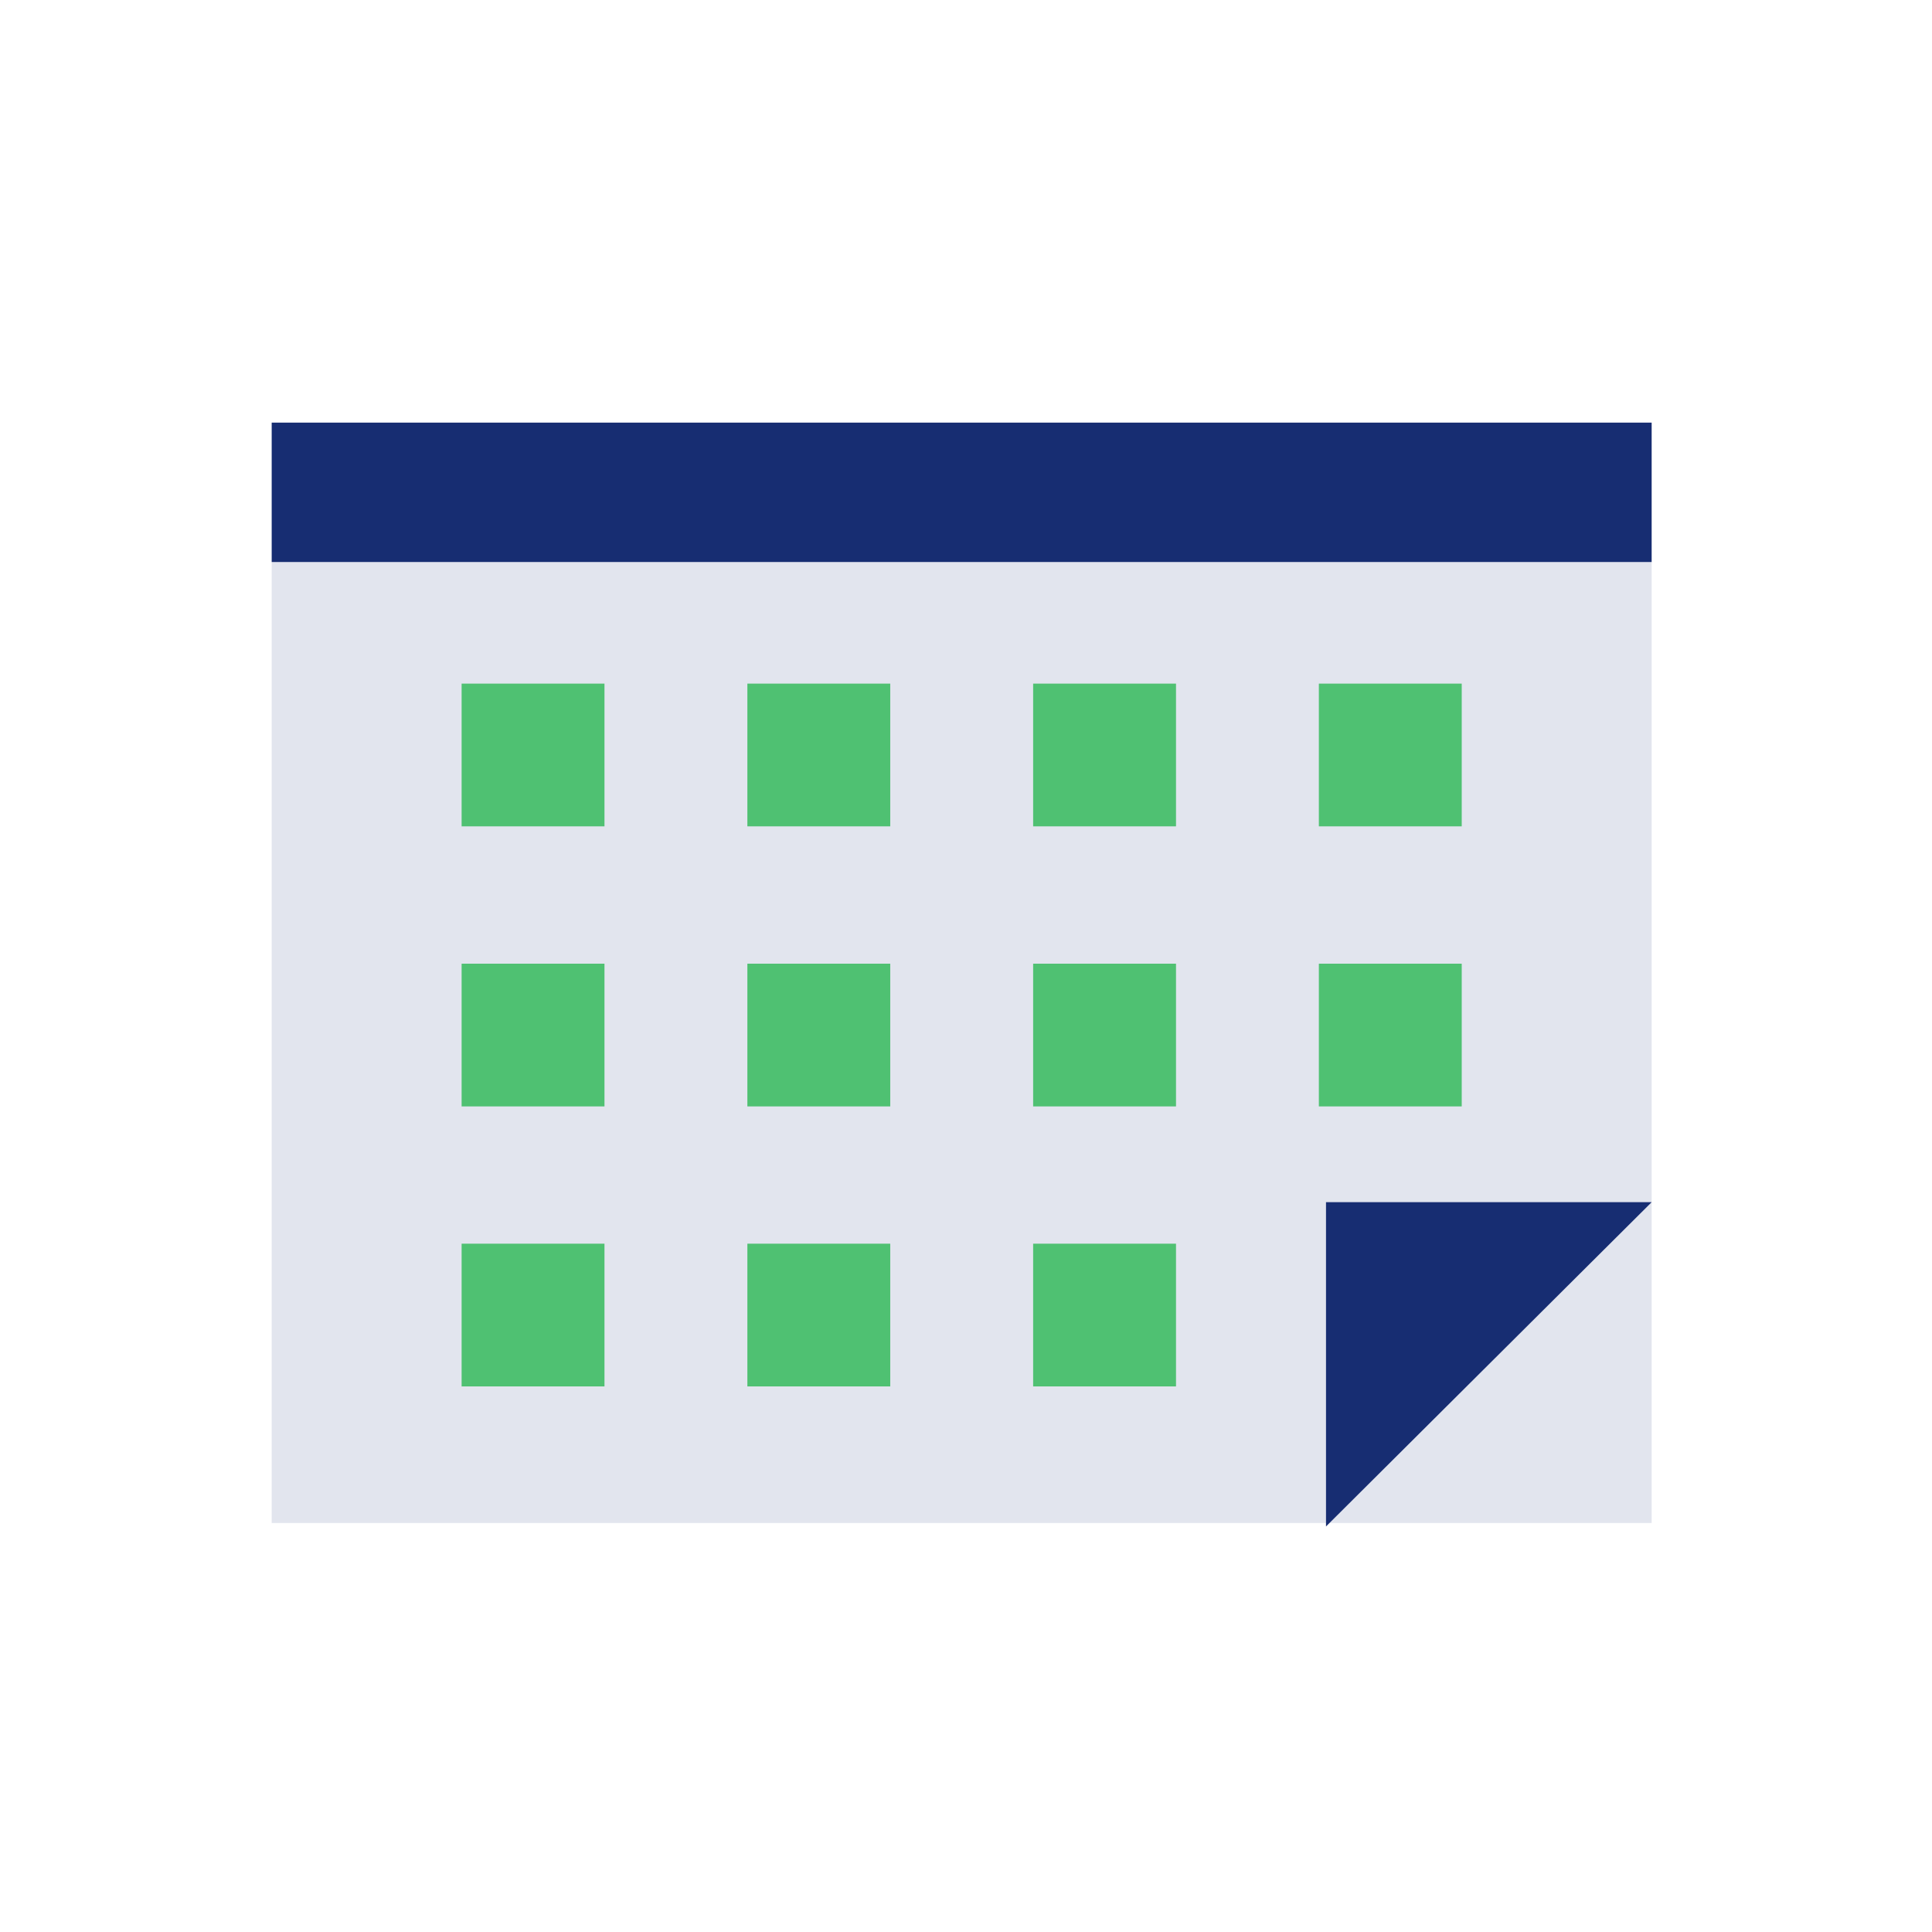
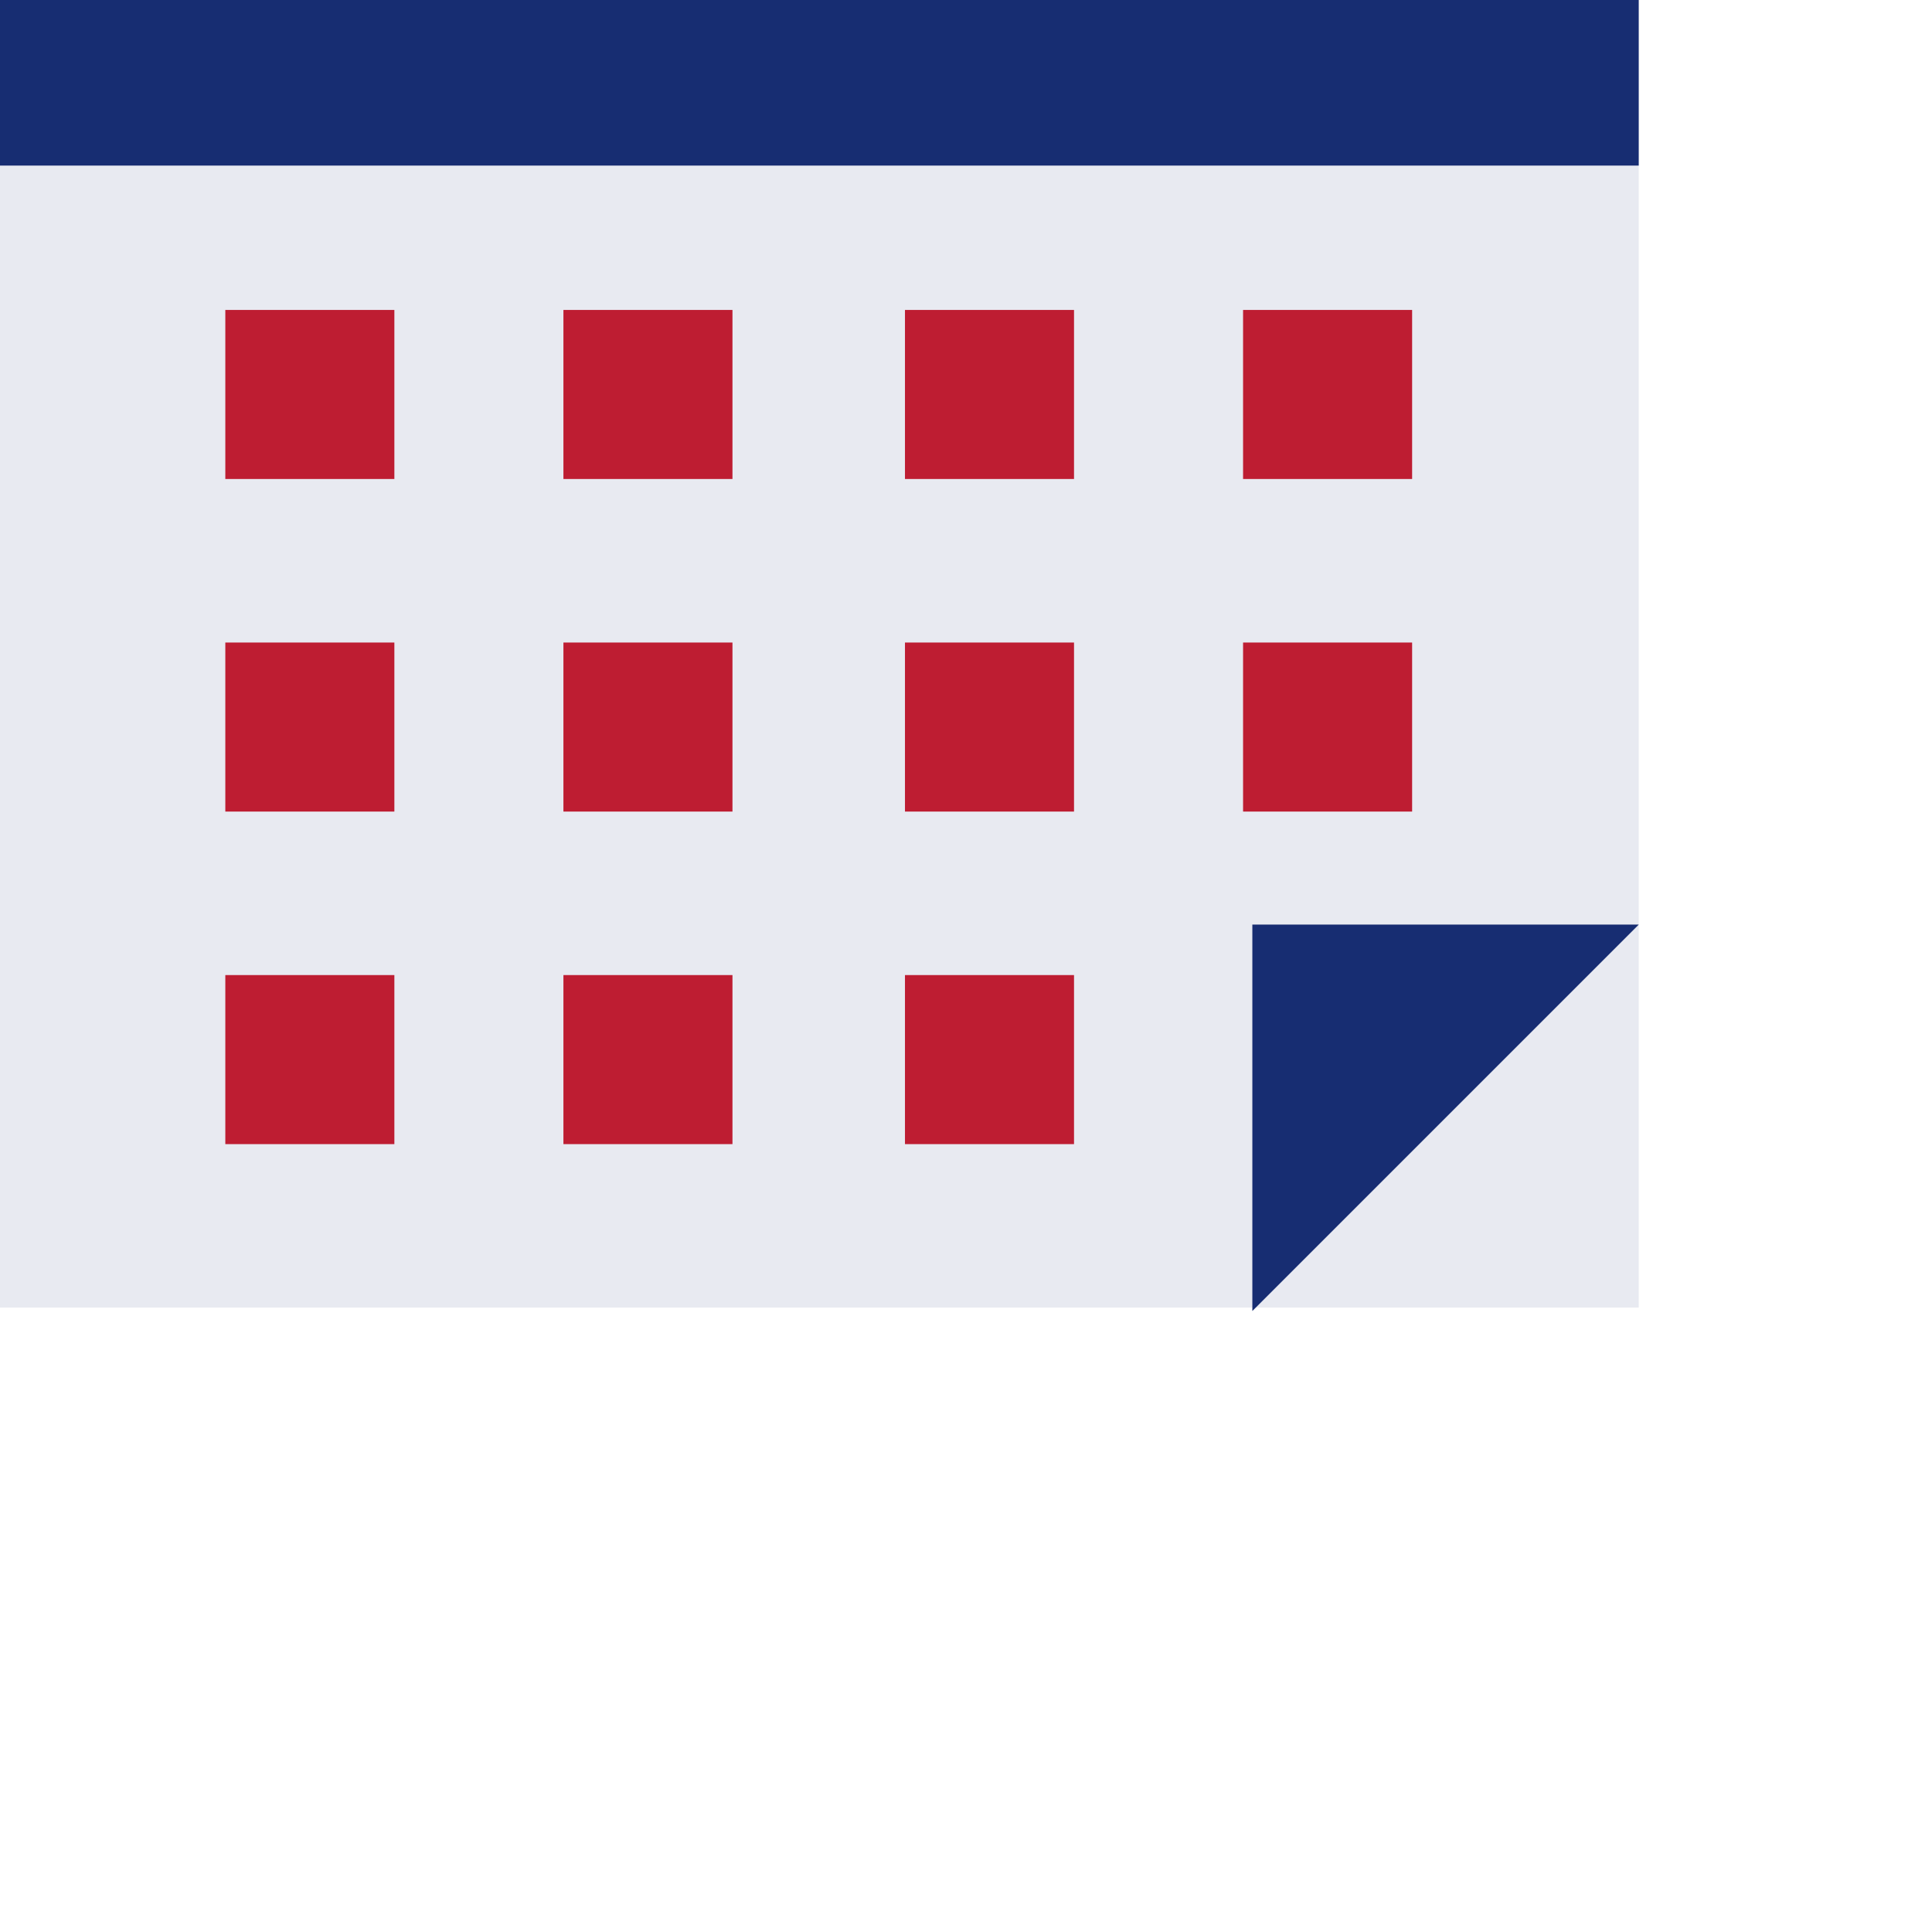
- <svg xmlns="http://www.w3.org/2000/svg" viewBox="0 0 56 56">
-   <path fill="none" d="M0 0h56v56H0z" />
-   <path fill="#e2e5ee" d="M7.875 16.291h39.999v27.854H7.875z" />
-   <path fill="#172d72" d="M7.875 12.25h39.999v4.041H7.875zm40 22.595h-9.44v9.4Z" />
-   <path d="M13.38 19.815h4.141v4.137H13.38zm8.283 0h4.141v4.137h-4.141zm8.283 0h4.141v4.137h-4.141zm8.282 0h4.141v4.137h-4.141zM13.38 36.049h4.141v4.137H13.38zm8.283 0h4.141v4.137h-4.141zm8.283 0h4.141v4.137h-4.141zM13.38 27.933h4.141v4.137H13.38zm8.283 0h4.141v4.137h-4.141zm8.283 0h4.141v4.137h-4.141zm8.282 0h4.141v4.137h-4.141z" fill="#4fc172" />
+ <svg xmlns="http://www.w3.org/2000/svg" version="1.1" id="图层_1" x="0" y="0" viewBox="0 0 56 56" style="enable-background:new 0 0 47.5 38" xml:space="preserve">
+   <style>.st1{fill:#172d72}.st2{fill:#be1d32}</style>
+   <g id="组_5255" transform="translate(-1351 -898)">
+     <g id="组_5254" transform="translate(1351 898)">
+       <path id="矩形_4461" style="fill:#e8eaf1" d="M0 4.8h47.5v33.1H0z" />
+       <path id="矩形_4462" class="st1" d="M0 0h47.5v4.8H0z" />
+       <path id="路径_15813" class="st1" d="M47.5 26.8H36.3V38l11.2-11.2z" />
+       <g id="组_5253" transform="translate(6.531 8.984)">
+         <g id="组_5250">
+           <path id="矩形_4463" class="st2" d="M0 0h4.9v4.9H0z" />
+           <path id="矩形_4464" class="st2" d="M9.8 0h4.9v4.9H9.8z" />
+           <path id="矩形_4465" class="st2" d="M19.7 0h4.9v4.9h-4.9z" />
+           <path id="矩形_4466" class="st2" d="M29.5 0h4.9v4.9h-4.9z" />
+         </g>
+         <g id="组_5251" transform="translate(0 19.279)">
+           <path id="矩形_4467" class="st2" d="M0 0h4.9v4.9H0z" />
+           <path id="矩形_4468" class="st2" d="M9.8 0h4.9v4.9H9.8z" />
+           <path id="矩形_4469" class="st2" d="M19.7 0h4.9v4.9h-4.9z" />
+         </g>
+         <g id="组_5252" transform="translate(0 9.64)">
+           <path id="矩形_4470" class="st2" d="M0 0h4.9v4.9H0z" />
+           <path id="矩形_4471" class="st2" d="M9.8 0h4.9v4.9H9.8z" />
+           <path id="矩形_4472" class="st2" d="M19.7 0h4.9v4.9h-4.9z" />
+           <path id="矩形_4473" class="st2" d="M29.5 0h4.9v4.9h-4.9z" />
+         </g>
+       </g>
+     </g>
+   </g>
</svg>
